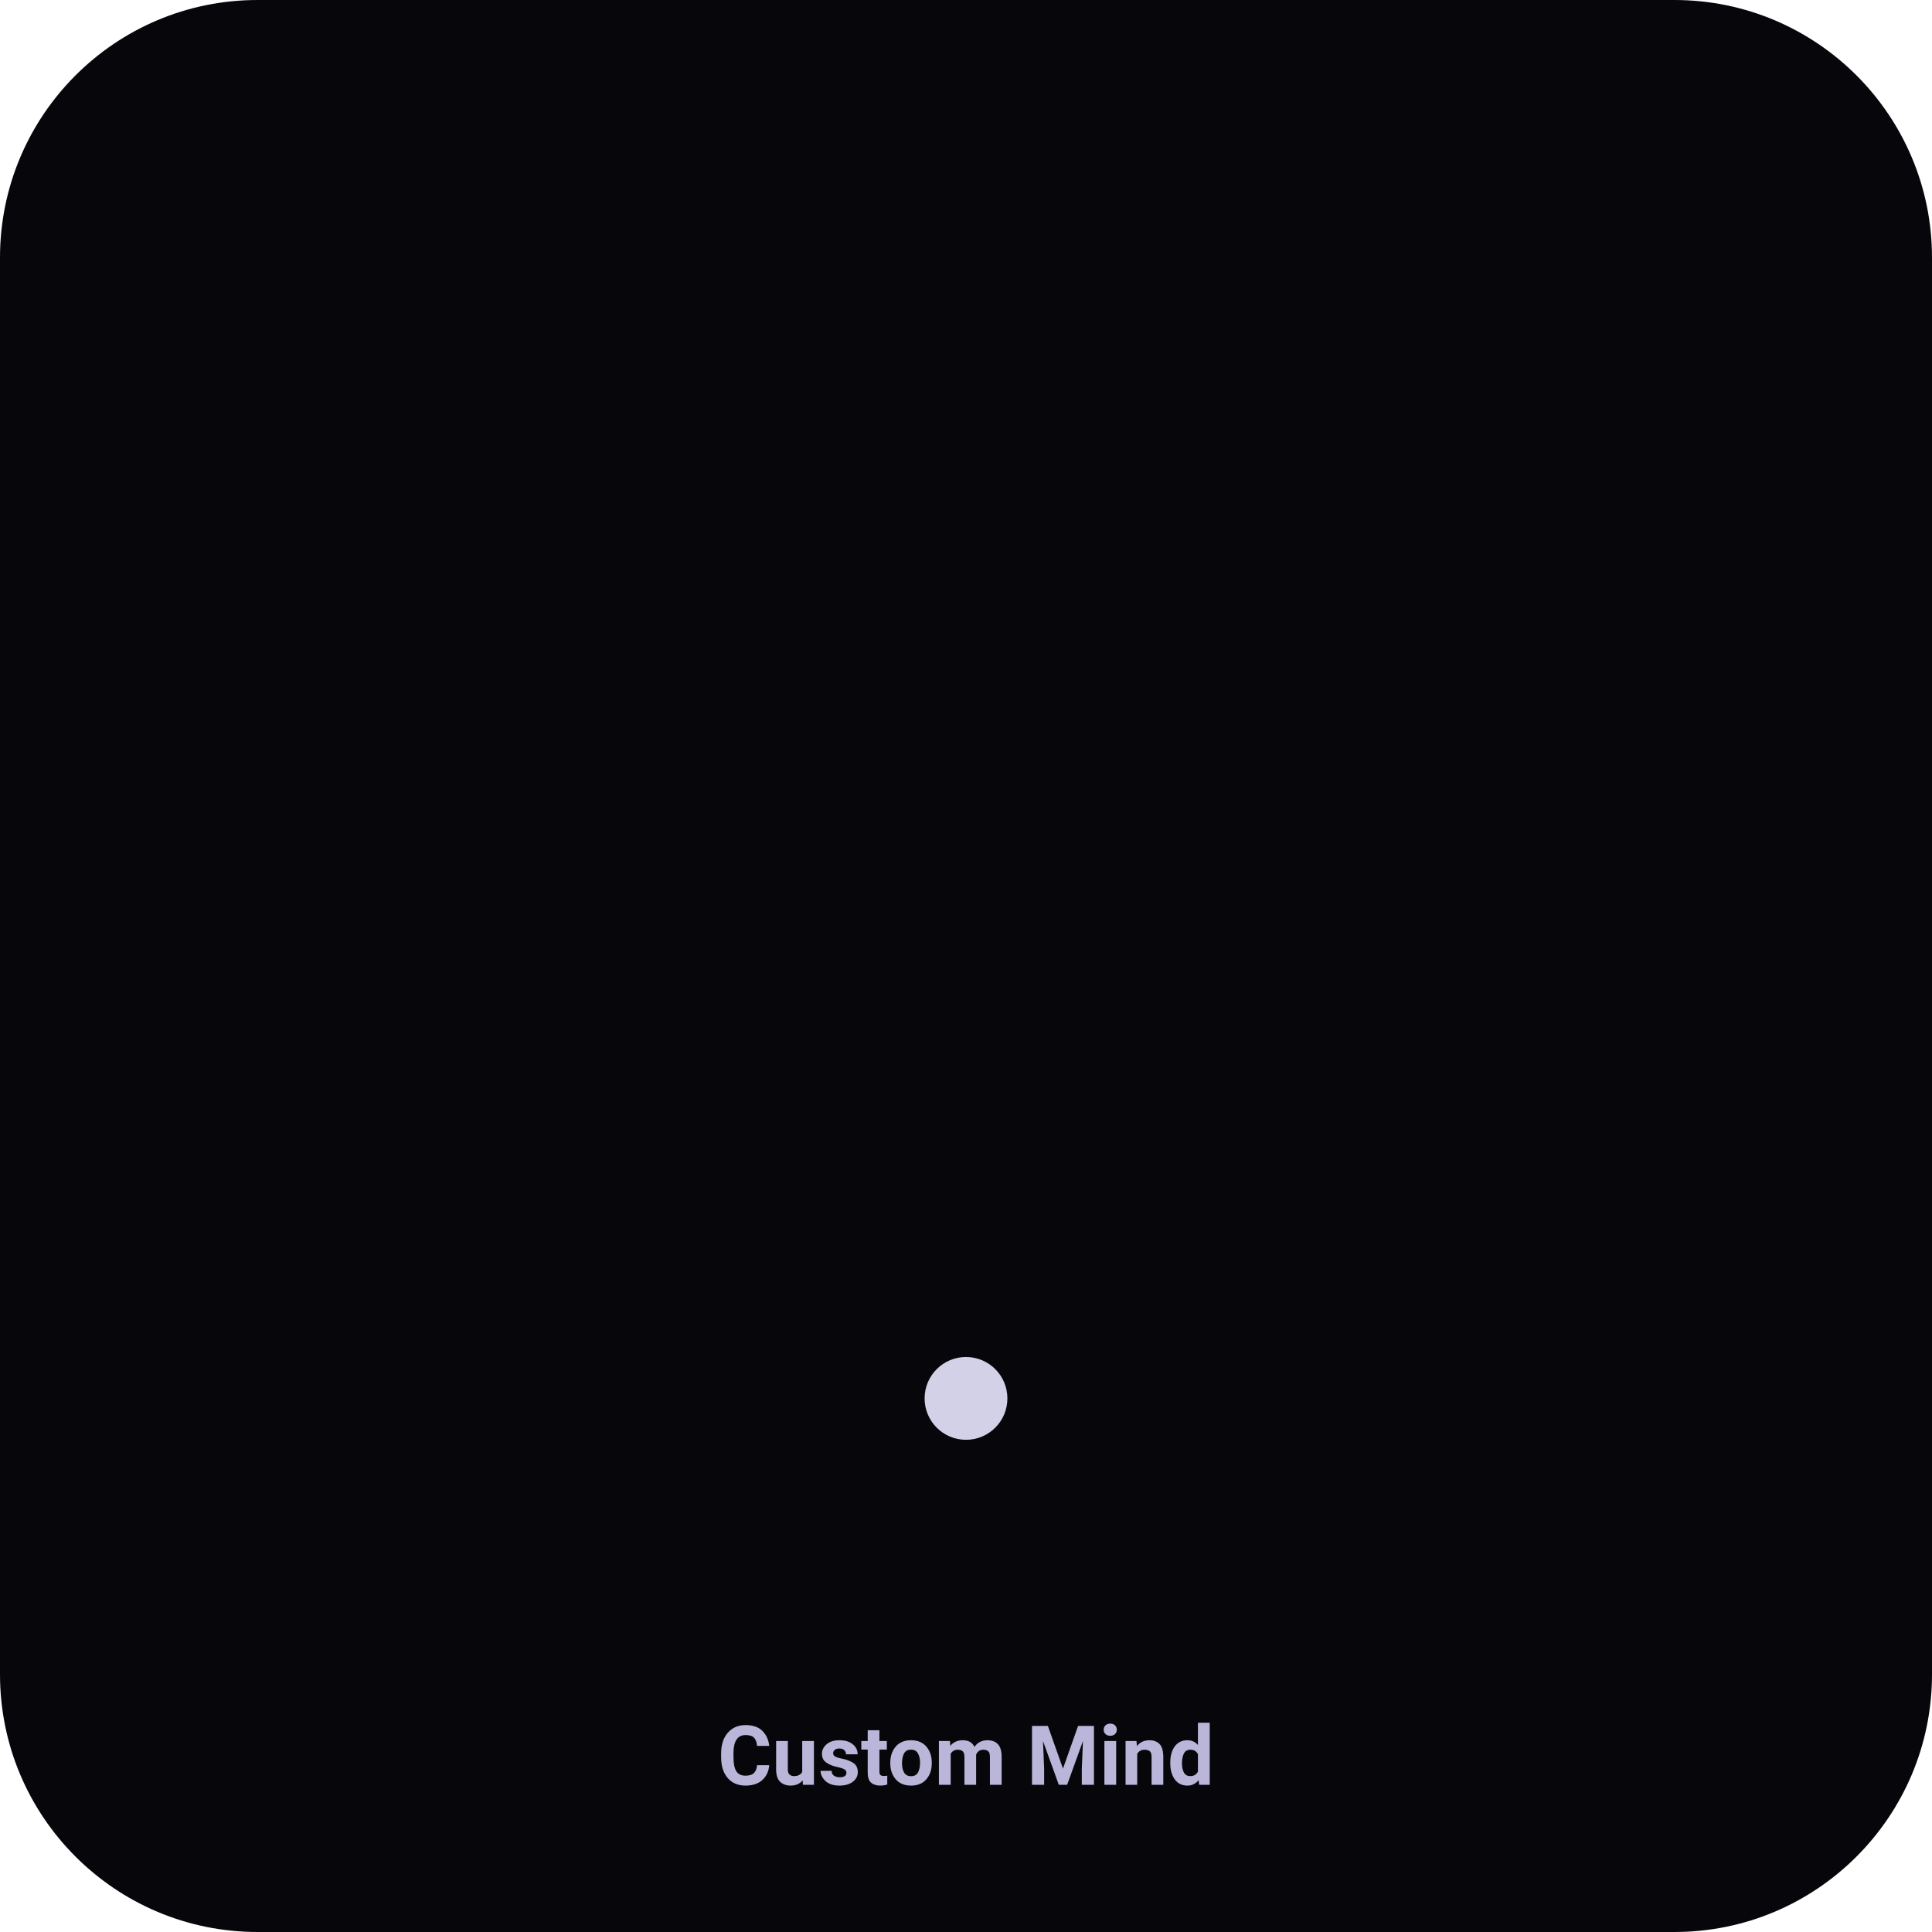
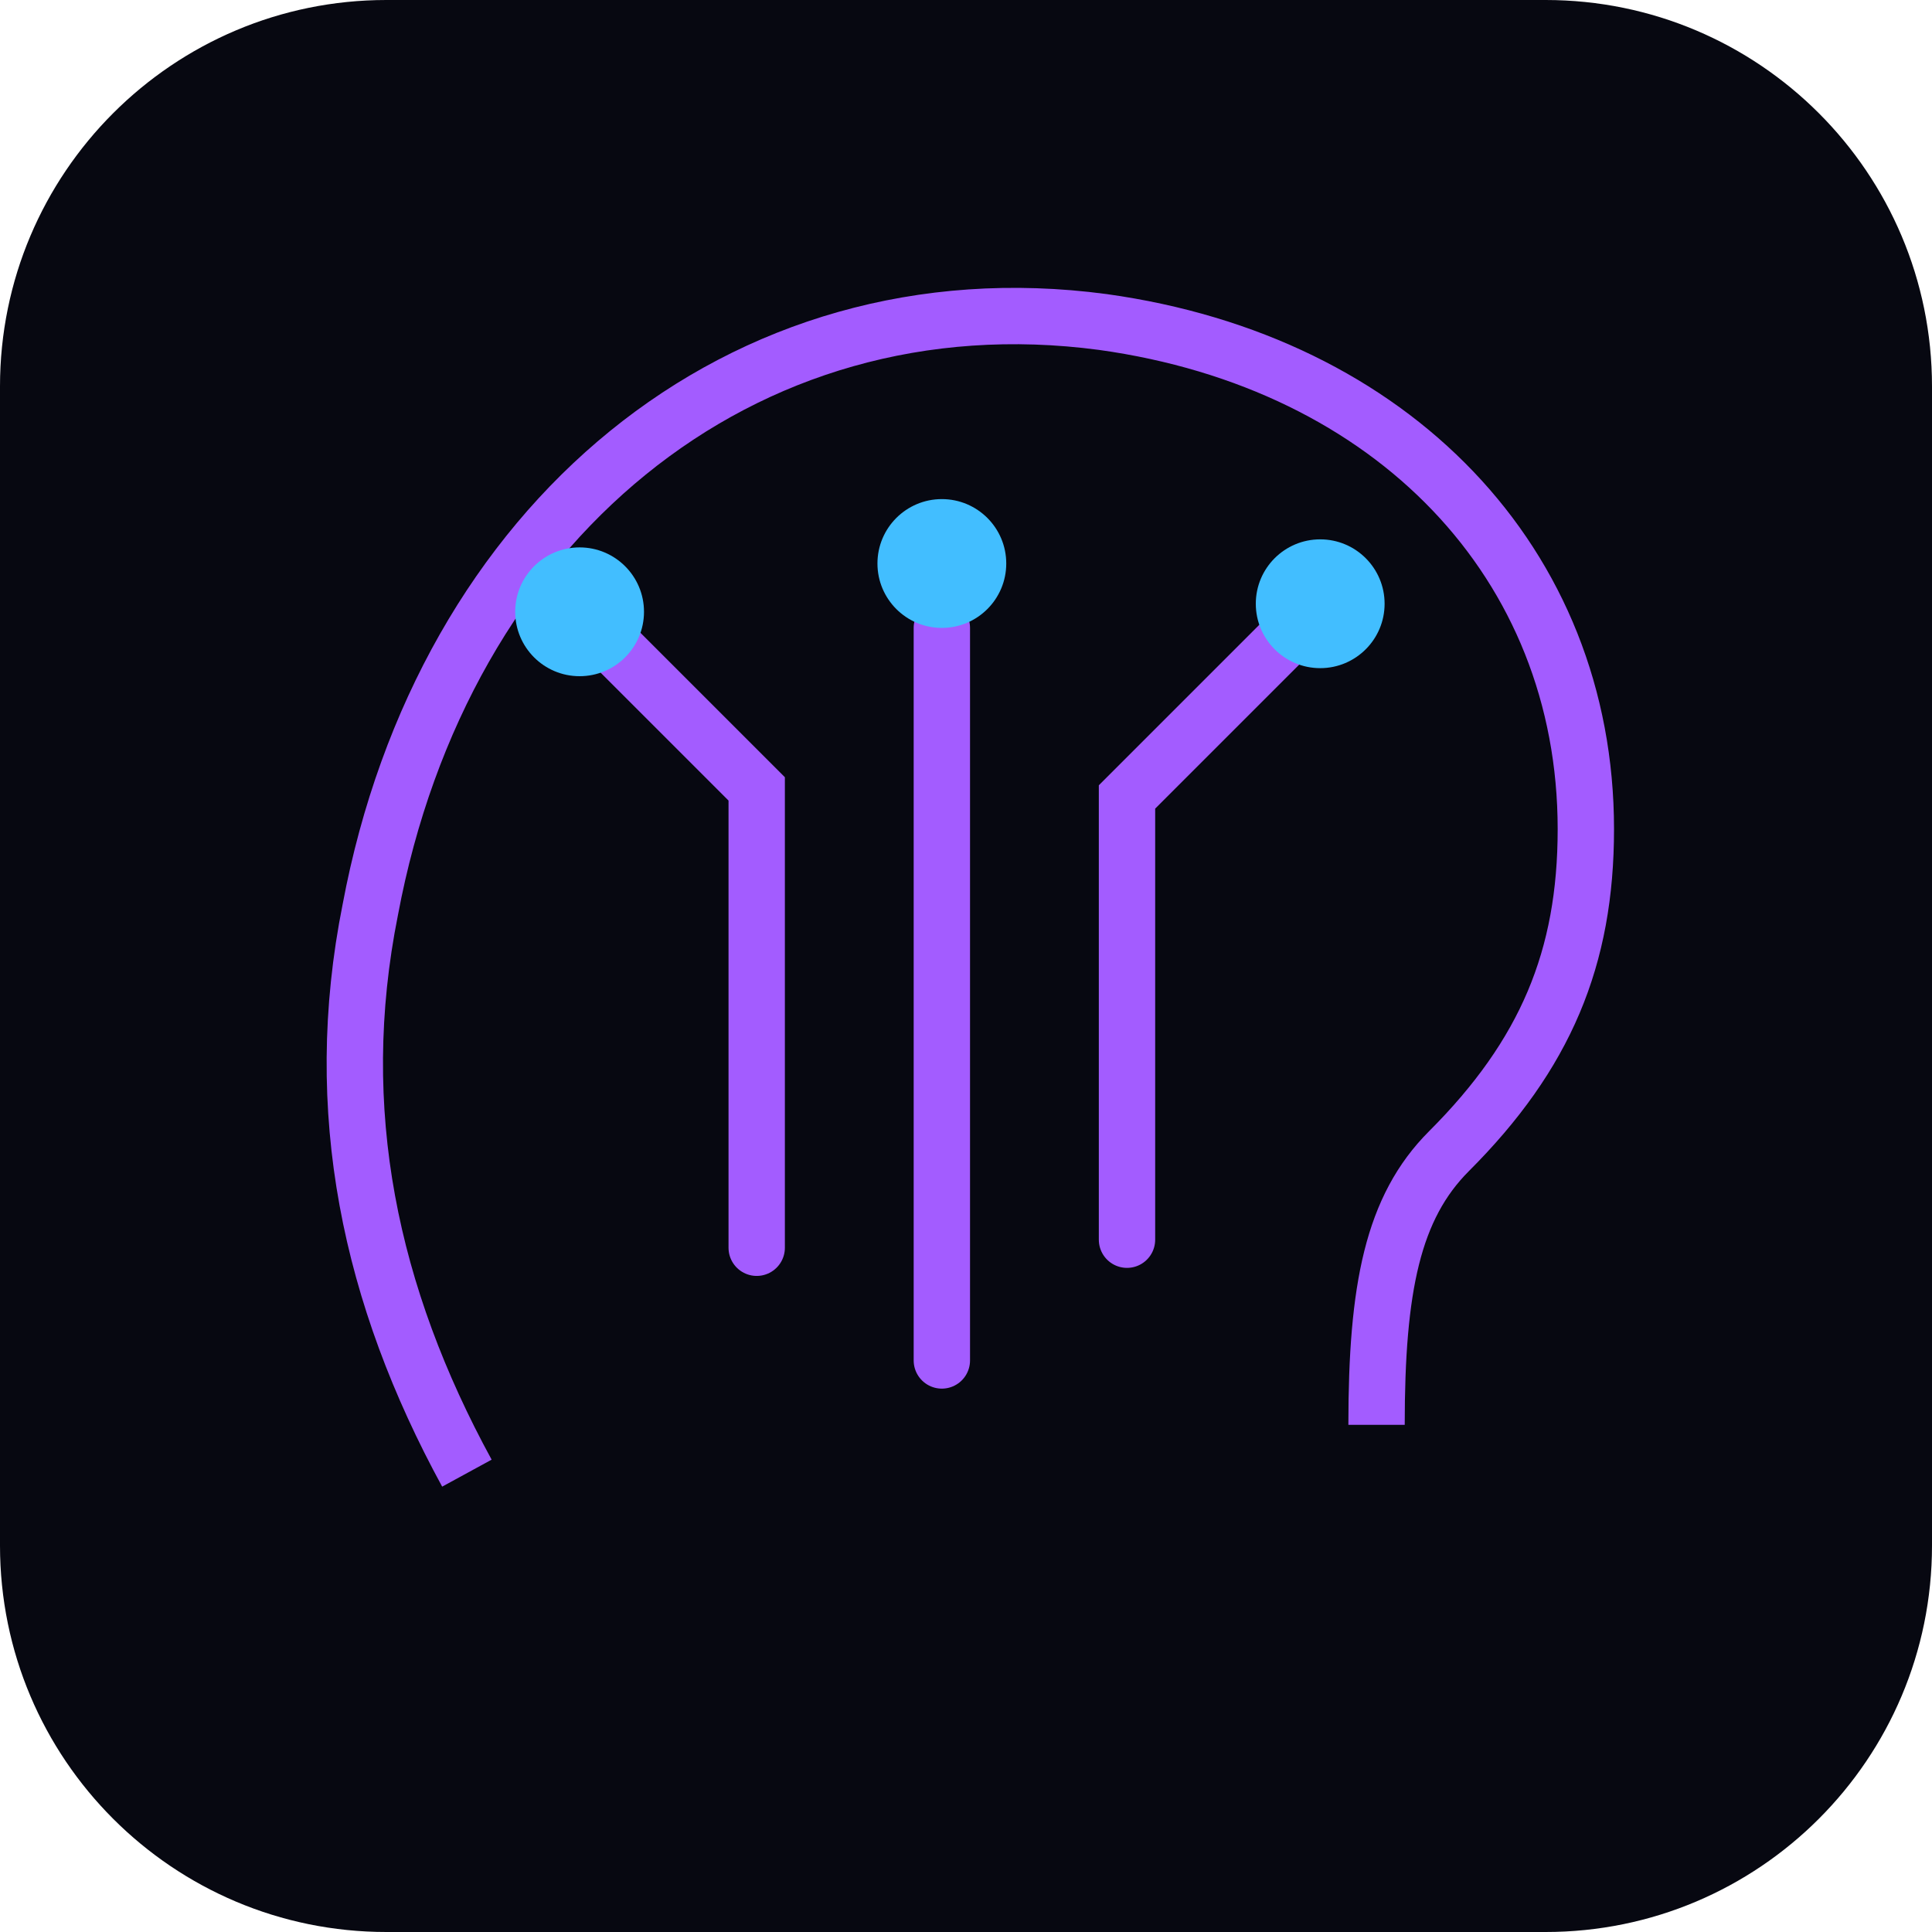
- <svg xmlns="http://www.w3.org/2000/svg" width="420" height="420" viewBox="0 0 420 420">
-   <defs>
-     <linearGradient id="g" x1="0" y1="0" x2="1" y2="1">
-       <stop offset="0" stop-color="#8b5cf6" />
-       <stop offset="1" stop-color="#22d3ee" />
-     </linearGradient>
-     <filter id="glow" x="-40%" y="-40%" width="180%" height="180%">
-       <feGaussianBlur stdDeviation="6" result="b" />
-       <feMerge>
-         <feMergeNode in="b" />
-         <feMergeNode in="SourceGraphic" />
-       </feMerge>
-     </filter>
-     <style>
-       .ring{fill:none;stroke:url(#g);stroke-width:10;stroke-linecap:round;filter:url(#glow)}
-       .trace{fill:none;stroke:#e9e7ff;stroke-opacity:.85;stroke-width:6;stroke-linecap:round;filter:url(#glow)}
-       .dot{fill:#e9e7ff;opacity:.9}
-     </style>
-   </defs>
-   <rect width="420" height="420" rx="56" fill="#07060b" />
-   <circle cx="210" cy="210" r="140" class="ring" stroke-dasharray="880" stroke-dashoffset="880">
-     <animate attributeName="stroke-dashoffset" dur="2.2s" values="880;0" fill="freeze" />
-   </circle>
-   <path d="M210 122v170" class="trace" stroke-dasharray="340" stroke-dashoffset="340">
-     <animate attributeName="stroke-dashoffset" begin="0.2s" dur="1.6s" values="340;0" fill="freeze" />
-   </path>
-   <path d="M166 170l-34 34 34 34" class="trace" stroke="url(#g)" stroke-width="7" stroke-dasharray="180" stroke-dashoffset="180">
-     <animate attributeName="stroke-dashoffset" begin="0.35s" dur="1.5s" values="180;0" fill="freeze" />
-   </path>
-   <path d="M254 170l34 34-34 34" class="trace" stroke="url(#g)" stroke-width="7" stroke-dasharray="180" stroke-dashoffset="180">
-     <animate attributeName="stroke-dashoffset" begin="0.35s" dur="1.5s" values="180;0" fill="freeze" />
-   </path>
-   <circle cx="210" cy="304" r="9" class="dot">
-     <animate attributeName="r" begin="1.6s" dur="0.8s" values="6;10;8" repeatCount="indefinite" />
-   </circle>
-   <text x="210" y="388" text-anchor="middle" font-family="ui-sans-serif, system-ui, -apple-system, Segoe UI, Roboto, Arial" font-size="18" fill="#b9b6d9" font-weight="700">
-     Custom Mind
-   </text>
+ <svg xmlns="http://www.w3.org/2000/svg" viewBox="0 0 240 240">
+   <style>@keyframes p{0%,100%{opacity:.55}50%{opacity:1}} .n{animation:p 2.4s ease-in-out infinite}</style>
+   <rect width="240" height="240" rx="48" fill="#070811" />
+   <path d="M58 183c-12-22-17-45-12-70 9-48 46-79 91-73 36 5 60 30 60 63 0 16-5 28-17 40-7 7-9 17-9 34" fill="none" stroke="#a35cff" stroke-width="7" />
+   <g stroke="#a35cff" stroke-width="7" fill="none" stroke-linecap="round">
+     <path d="M94 155V98l-22-22M117 169V78M140 154V99l24-24" />
+   </g>
+   <g fill="#42beff" class="n">
+     <circle cx="72" cy="76" r="8" />
+     <circle cx="117" cy="70" r="8" />
+     <circle cx="164" cy="75" r="8" />
+   </g>
</svg>
